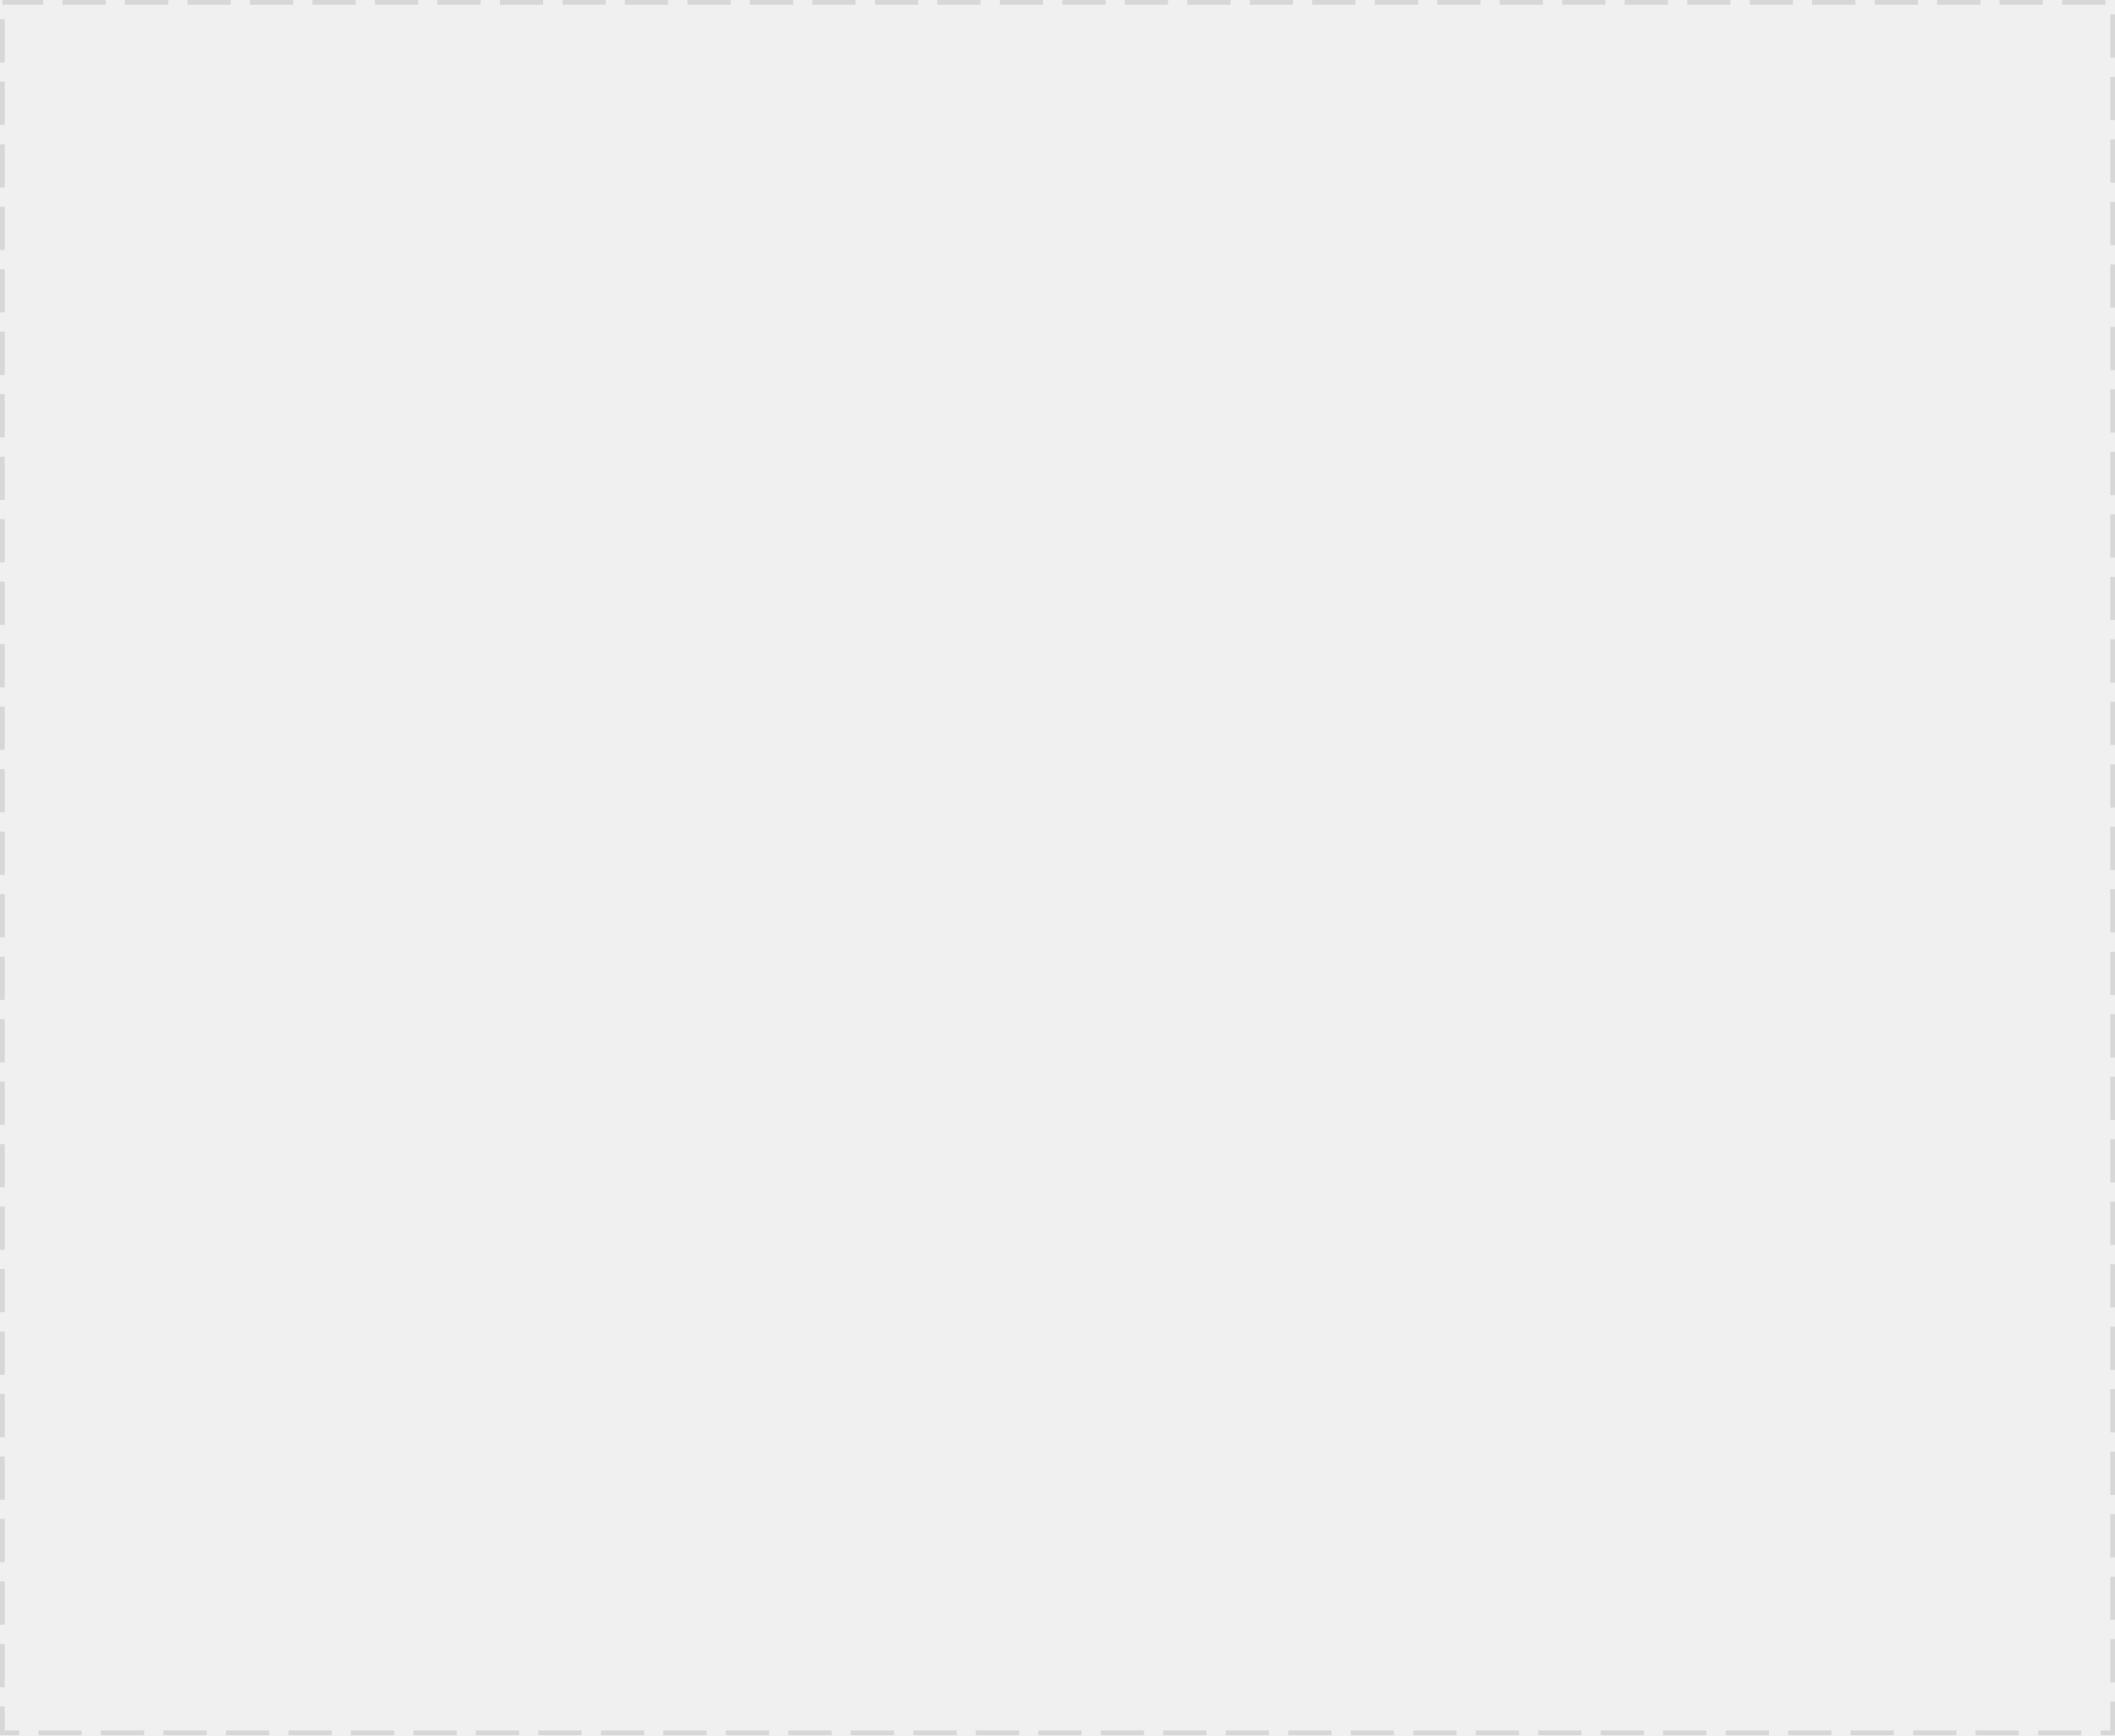
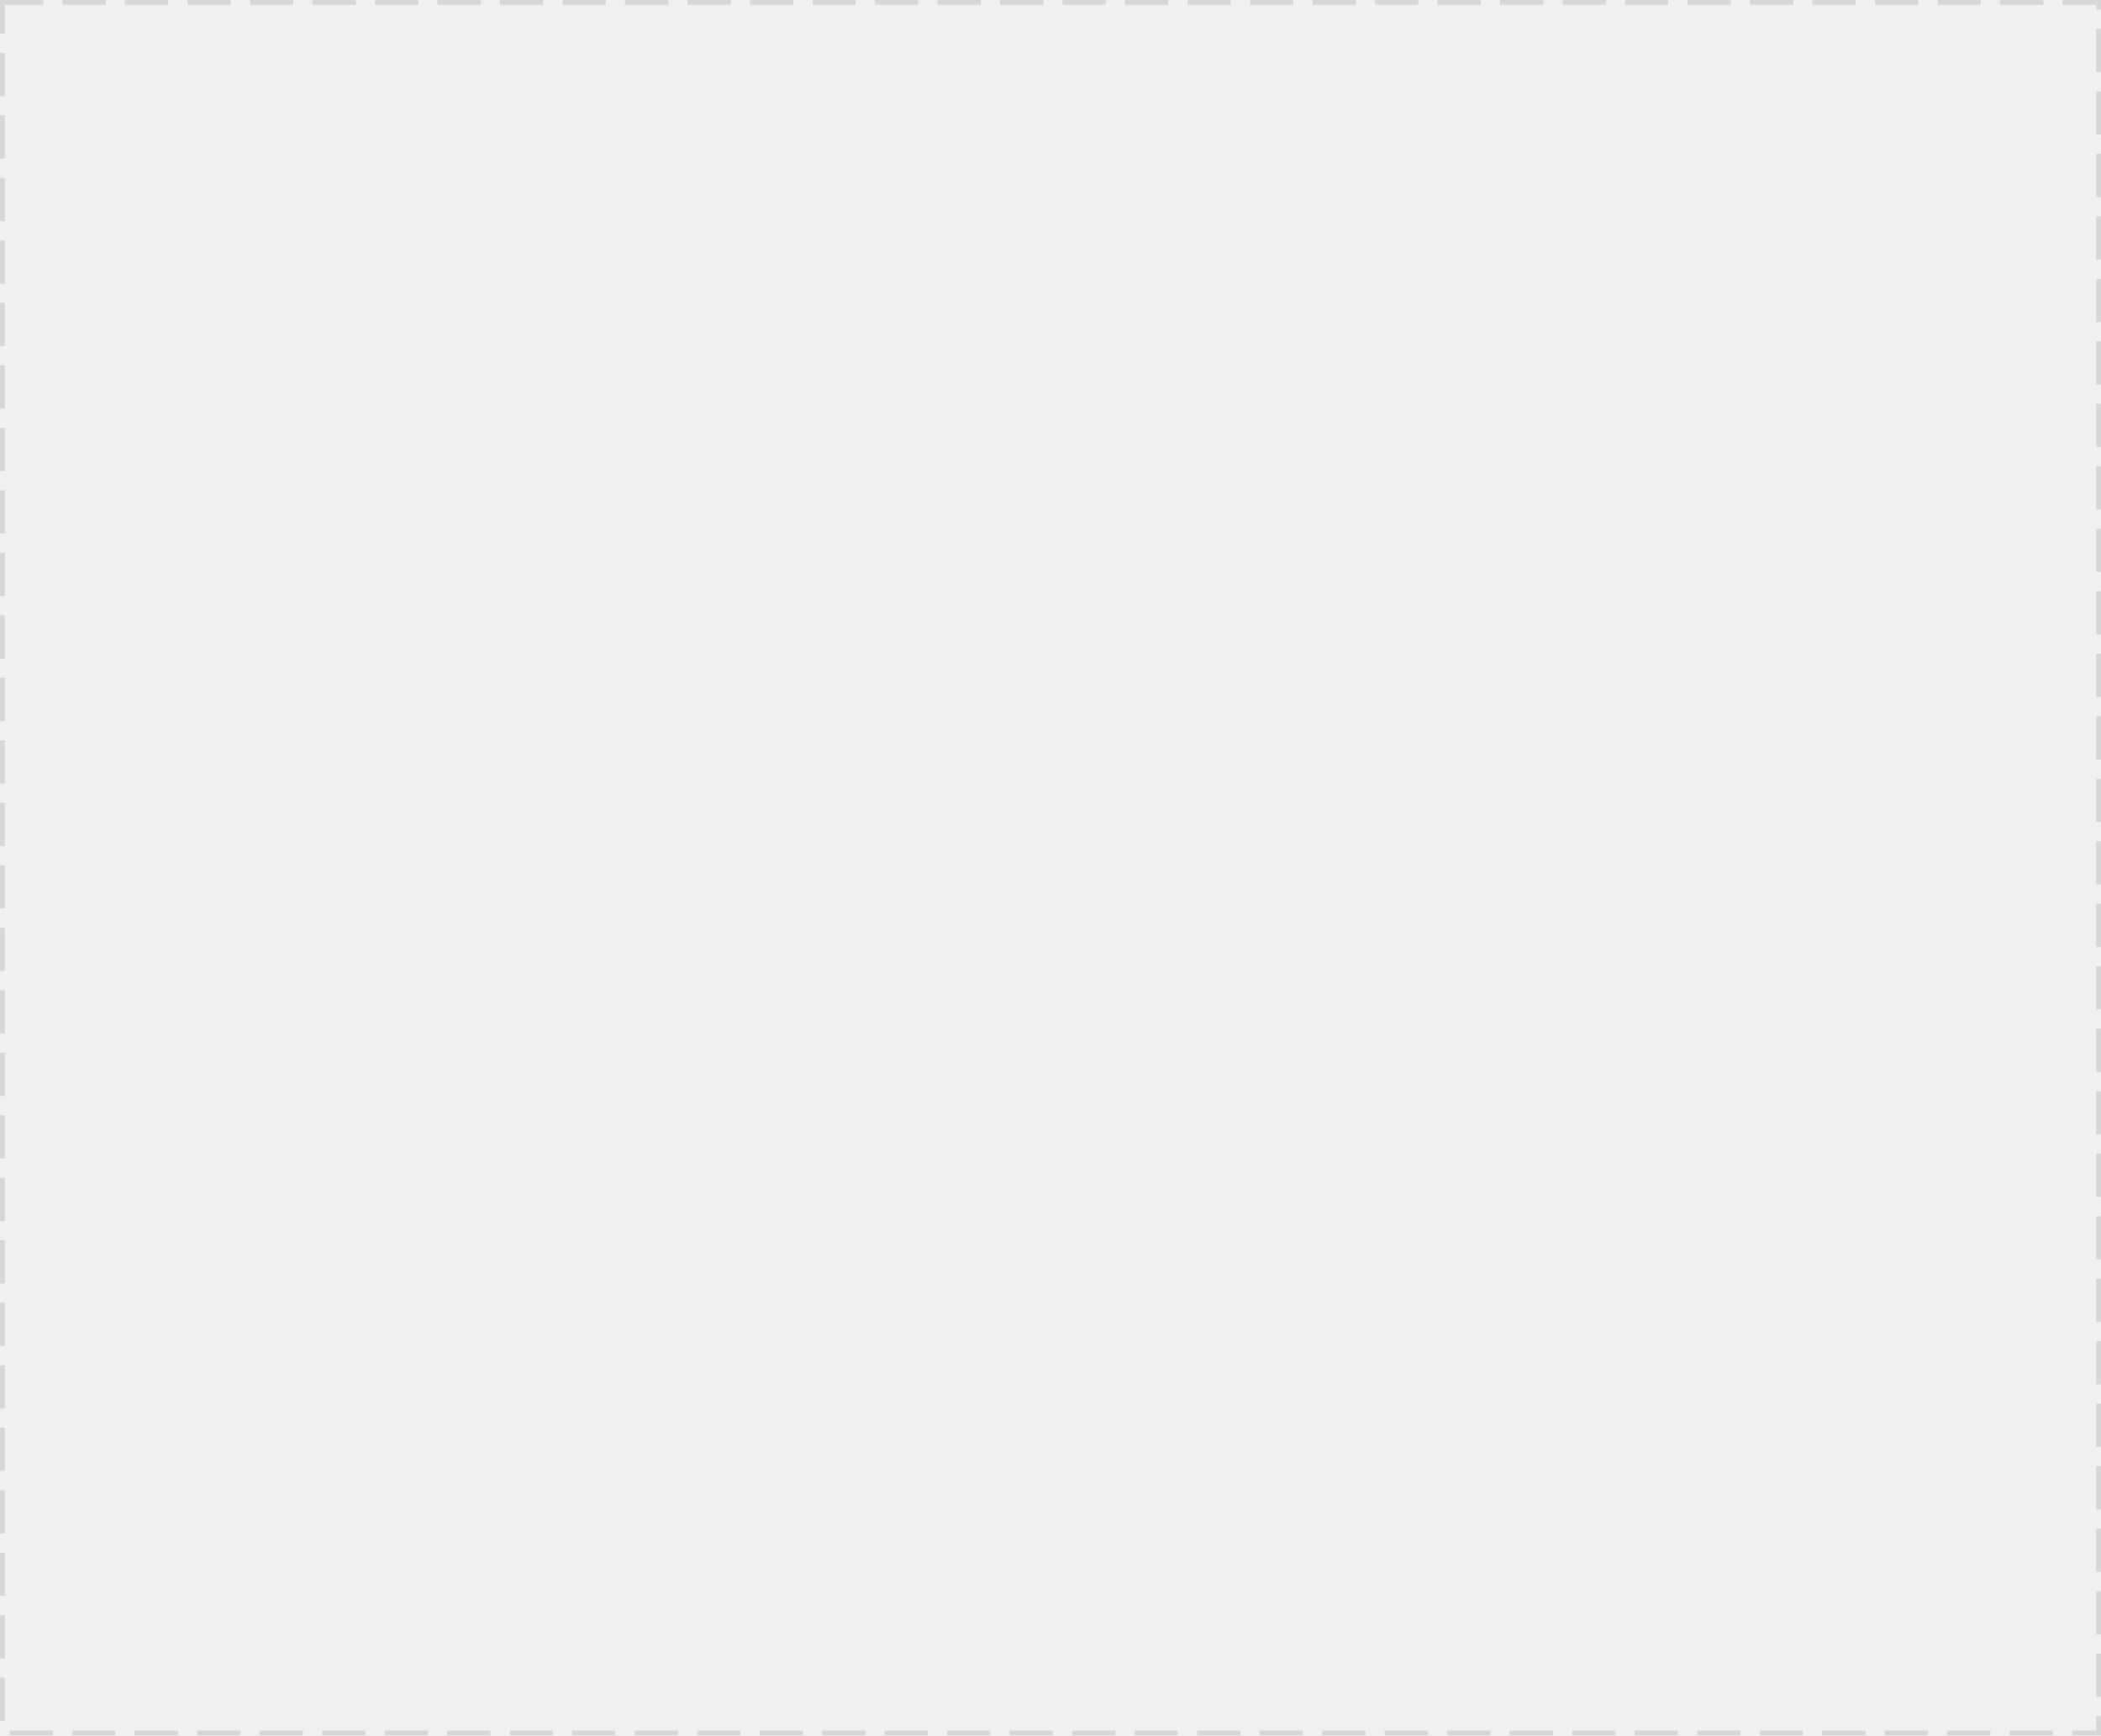
- <svg xmlns="http://www.w3.org/2000/svg" version="1.1" width="440px" height="361px">
-   <g transform="matrix(1 0 0 1 -520 -711 )">
-     <path d="M 521 712  L 959 712  L 959 1071  L 521 1071  L 521 712  Z " fill-rule="nonzero" fill="#ffffff" stroke="none" fill-opacity="0" />
-     <path d="M 520.5 711.5  L 959.5 711.5  L 959.5 1071.5  L 520.5 1071.5  L 520.5 711.5  Z " stroke-width="1" stroke-dasharray="9,4" stroke="#d7d7d7" fill="none" stroke-dashoffset="0.5" />
+ <svg xmlns="http://www.w3.org/2000/svg" version="1.1" width="437px" height="361px">
+   <g transform="matrix(1 0 0 1 -1338 -711 )">
+     <path d="M 1339 712  L 1774 712  L 1774 1071  L 1339 1071  L 1339 712  Z " fill-rule="nonzero" fill="#ffffff" stroke="none" fill-opacity="0" />
+     <path d="M 1338.5 711.5  L 1774.5 711.5  L 1774.5 1071.5  L 1338.5 1071.5  L 1338.5 711.5  Z " stroke-width="1" stroke-dasharray="9,4" stroke="#d7d7d7" fill="none" stroke-dashoffset="0.5" />
  </g>
</svg>
